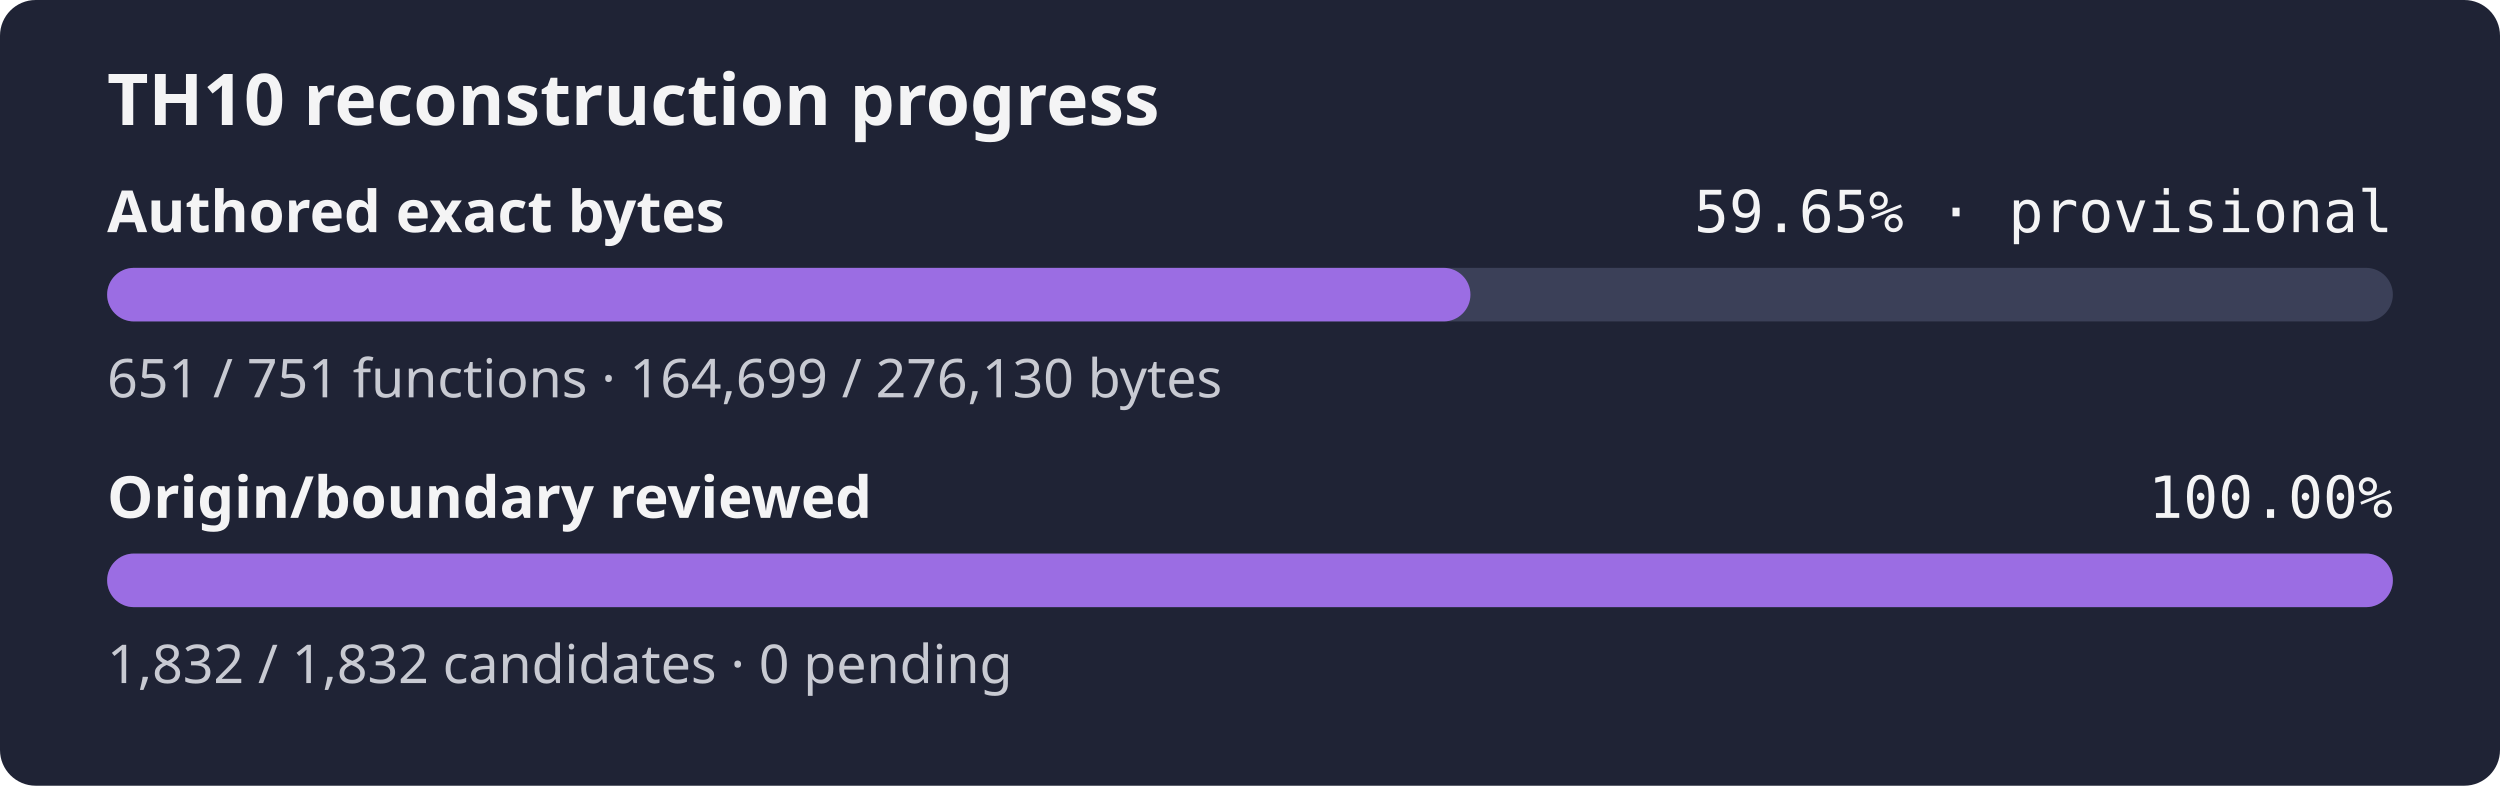
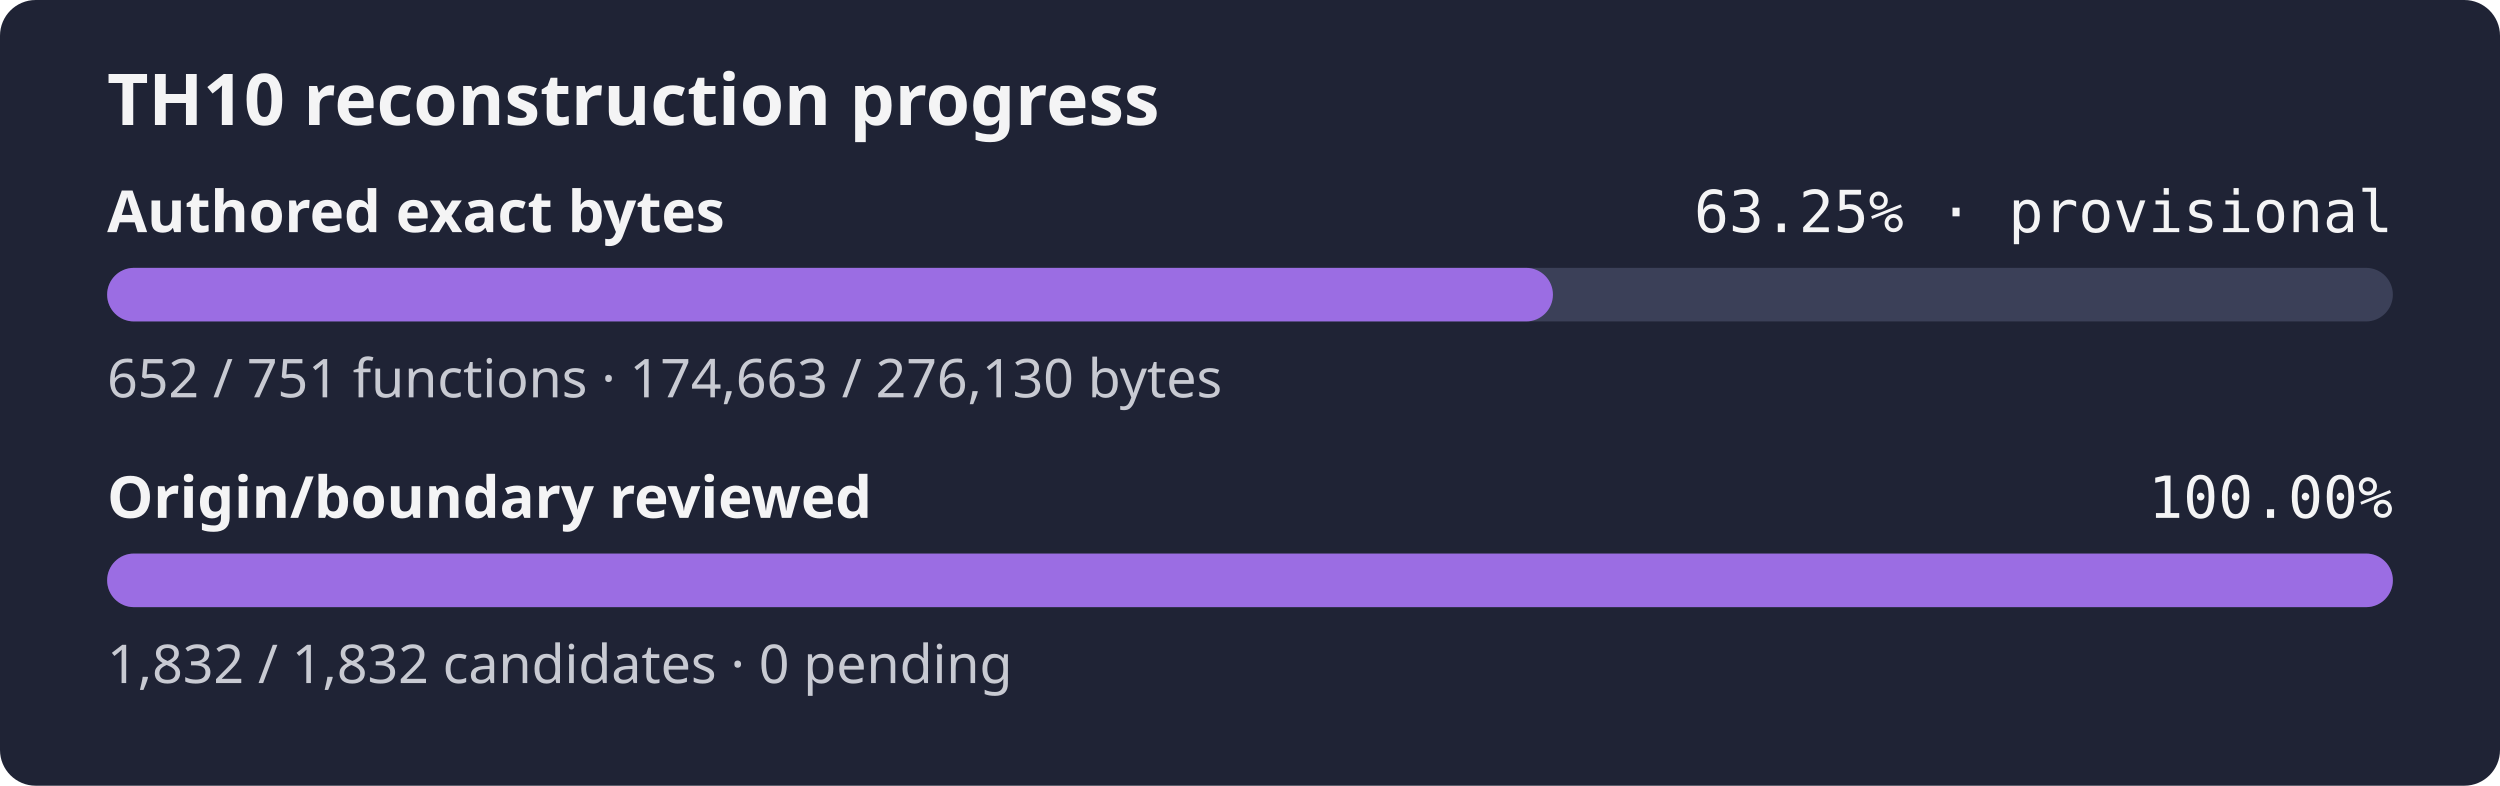
- <svg xmlns="http://www.w3.org/2000/svg" width="560" height="176" role="img" aria-label="TH10 reconstruction progress: currently classified authored bytes 59.65% exact, provisional inventory, origin and boundary review 100.00%">
+ <svg xmlns="http://www.w3.org/2000/svg" width="560" height="176" role="img" aria-label="TH10 reconstruction progress: currently classified authored bytes 63.25% exact, provisional inventory, origin and boundary review 100.00%">
  <rect width="560" height="176" rx="8" fill="#1f2335" />
  <text x="24" y="28" fill="#f4f4f5" font-family="sans-serif" font-size="16" font-weight="600">TH10 reconstruction progress</text>
  <text x="24" y="52" fill="#f4f4f5" font-family="sans-serif" font-size="13" font-weight="600">Authored exact bytes</text>
-   <text x="536" y="52" fill="#f4f4f5" text-anchor="end" font-family="monospace" font-size="13">59.65% · provisional</text>
+   <text x="536" y="52" fill="#f4f4f5" text-anchor="end" font-family="monospace" font-size="13">63.25% · provisional</text>
  <rect x="24" y="60" width="512" height="12" rx="6" fill="#3b4058" />
-   <rect x="24" y="60" width="305.38" height="12" rx="6" fill="#9b6de3" />
-   <text x="24" y="89" fill="#c8cad2" font-family="sans-serif" font-size="12">651 / 751 functions · 164,699 / 276,130 bytes</text>
+   <rect x="24" y="60" width="323.86" height="12" rx="6" fill="#9b6de3" />
+   <text x="24" y="89" fill="#c8cad2" font-family="sans-serif" font-size="12">652 / 751 functions · 174,663 / 276,130 bytes</text>
  <text x="24" y="116" fill="#f4f4f5" font-family="sans-serif" font-size="13" font-weight="600">Origin/boundary reviewed</text>
  <text x="536" y="116" fill="#f4f4f5" text-anchor="end" font-family="monospace" font-size="13">100.00%</text>
  <rect x="24" y="124" width="512" height="12" rx="6" fill="#3b4058" />
  <rect x="24" y="124" width="512.00" height="12" rx="6" fill="#9b6de3" />
  <text x="24" y="153" fill="#c8cad2" font-family="sans-serif" font-size="12">1,832 / 1,832 candidates · 0 pending</text>
</svg>
